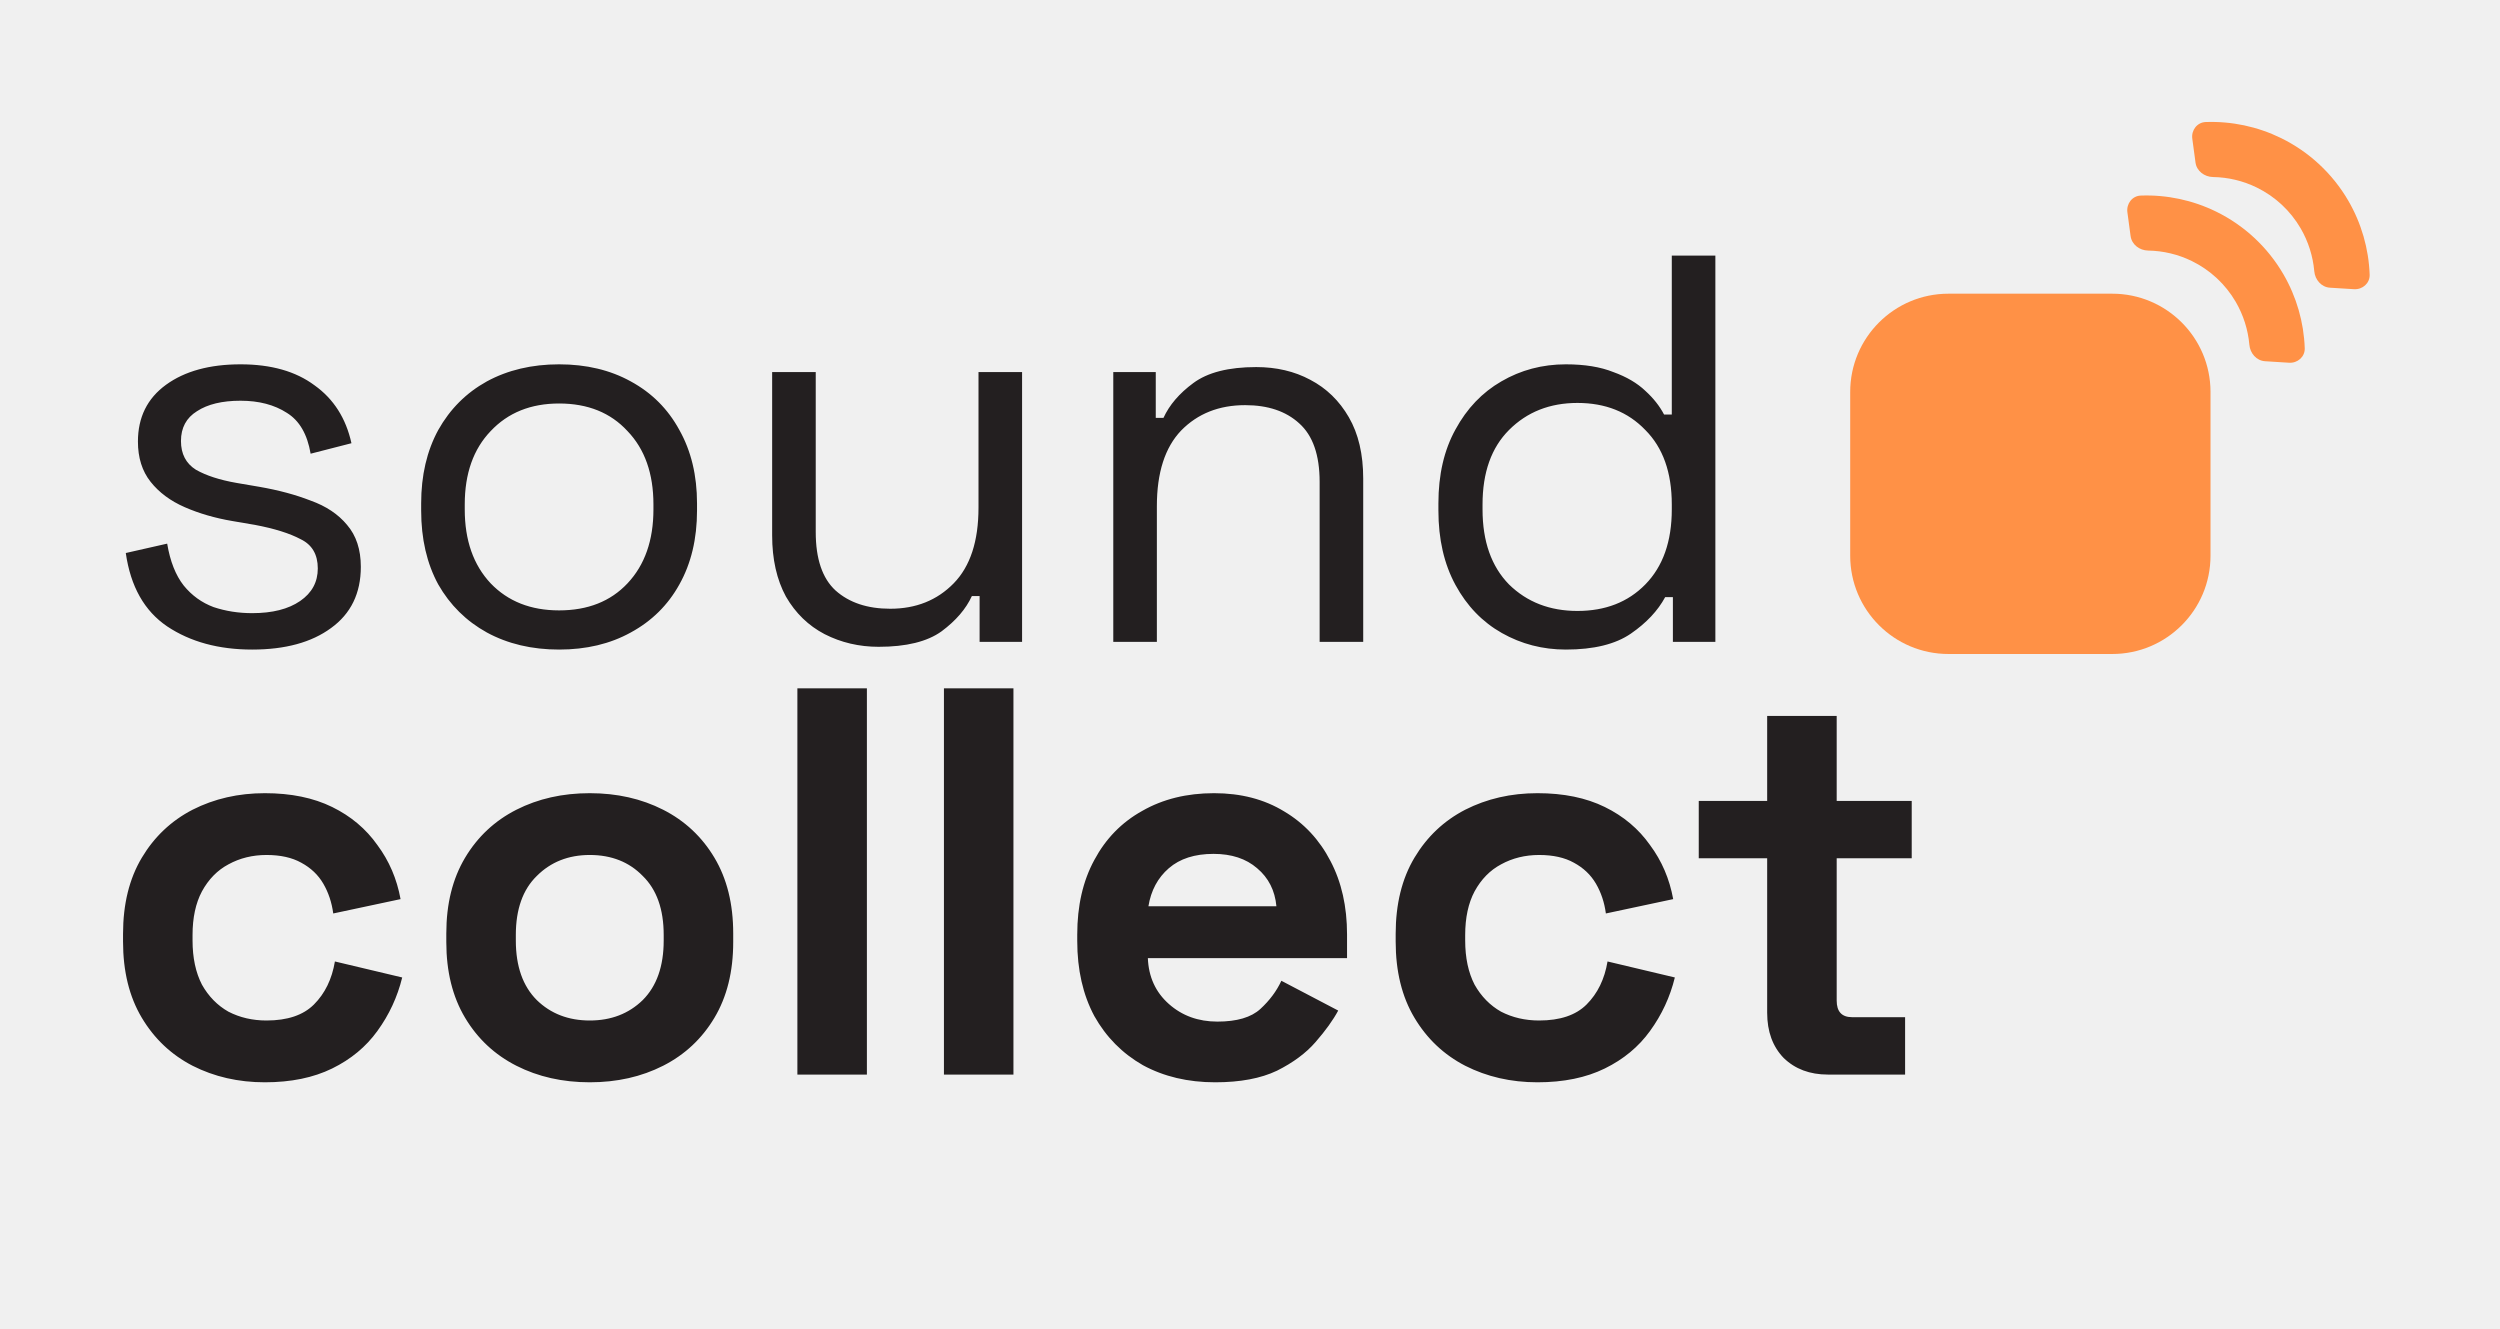
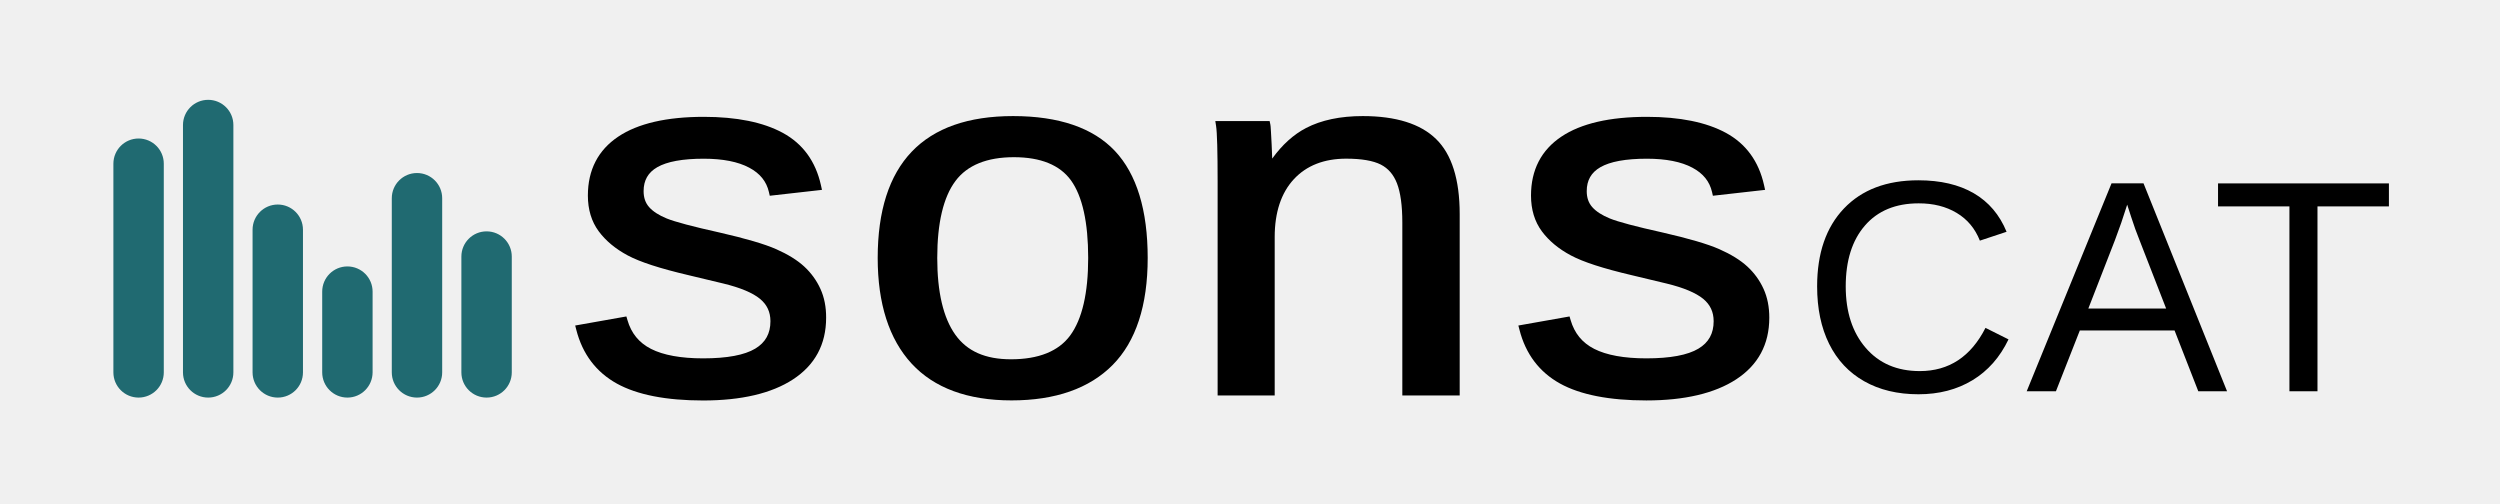
- <svg xmlns="http://www.w3.org/2000/svg" width="256" height="136" viewBox="0 0 256 136" fill="none">
-   <g clip-path="url(#clip0_419_2122)">
-     <path d="M25.819 66.516C22.392 66.516 19.491 65.725 17.119 64.143C14.783 62.561 13.371 60.056 12.881 56.629L17.119 55.668C17.42 57.476 17.985 58.907 18.814 59.962C19.642 60.979 20.659 61.713 21.864 62.165C23.107 62.58 24.425 62.787 25.819 62.787C27.891 62.787 29.529 62.373 30.734 61.544C31.94 60.715 32.542 59.604 32.542 58.211C32.542 56.779 31.958 55.781 30.791 55.216C29.661 54.614 28.098 54.124 26.102 53.747L23.785 53.352C22.015 53.05 20.395 52.58 18.926 51.939C17.457 51.299 16.29 50.433 15.424 49.34C14.557 48.248 14.124 46.873 14.124 45.216C14.124 42.73 15.085 40.791 17.006 39.397C18.926 38.004 21.469 37.307 24.633 37.307C27.759 37.307 30.282 38.022 32.203 39.454C34.162 40.847 35.423 42.825 35.989 45.386L31.808 46.459C31.469 44.463 30.659 43.069 29.378 42.278C28.098 41.45 26.516 41.035 24.633 41.035C22.749 41.035 21.262 41.393 20.169 42.109C19.077 42.787 18.531 43.804 18.531 45.16C18.531 46.478 19.039 47.457 20.056 48.098C21.111 48.7 22.505 49.152 24.237 49.453L26.553 49.849C28.512 50.188 30.264 50.659 31.808 51.261C33.39 51.826 34.633 52.655 35.536 53.747C36.478 54.84 36.949 56.271 36.949 58.041C36.949 60.753 35.932 62.843 33.898 64.312C31.902 65.781 29.209 66.516 25.819 66.516ZM57.251 66.516C54.464 66.516 51.996 65.932 49.85 64.764C47.74 63.597 46.083 61.958 44.878 59.849C43.71 57.702 43.127 55.178 43.127 52.278V51.544C43.127 48.681 43.71 46.177 44.878 44.03C46.083 41.883 47.74 40.226 49.85 39.058C51.996 37.891 54.464 37.307 57.251 37.307C60.038 37.307 62.486 37.891 64.595 39.058C66.742 40.226 68.4 41.883 69.567 44.03C70.772 46.177 71.375 48.681 71.375 51.544V52.278C71.375 55.178 70.772 57.702 69.567 59.849C68.4 61.958 66.742 63.597 64.595 64.764C62.486 65.932 60.038 66.516 57.251 66.516ZM57.251 62.504C60.189 62.504 62.524 61.581 64.256 59.736C66.027 57.853 66.912 55.329 66.912 52.165V51.657C66.912 48.493 66.027 45.988 64.256 44.143C62.524 42.26 60.189 41.318 57.251 41.318C54.351 41.318 52.015 42.26 50.245 44.143C48.475 45.988 47.59 48.493 47.59 51.657V52.165C47.59 55.329 48.475 57.853 50.245 59.736C52.015 61.581 54.351 62.504 57.251 62.504ZM89.972 66.233C87.975 66.233 86.13 65.8 84.435 64.934C82.778 64.067 81.46 62.787 80.48 61.092C79.539 59.359 79.068 57.269 79.068 54.821V38.098H83.531V54.482C83.531 57.231 84.209 59.227 85.565 60.47C86.959 61.713 88.823 62.335 91.158 62.335C93.795 62.335 95.96 61.468 97.655 59.736C99.35 58.003 100.198 55.423 100.198 51.996V38.098H104.661V65.725H100.311V61.035H99.52C98.917 62.354 97.881 63.559 96.412 64.651C94.943 65.706 92.797 66.233 89.972 66.233ZM114 65.725V38.098H118.35V42.787H119.141C119.744 41.469 120.761 40.282 122.192 39.228C123.661 38.135 125.808 37.589 128.633 37.589C130.704 37.589 132.55 38.022 134.169 38.889C135.827 39.755 137.145 41.035 138.124 42.73C139.104 44.425 139.593 46.516 139.593 49.002V65.725H135.13V49.34C135.13 46.591 134.433 44.595 133.04 43.352C131.684 42.109 129.838 41.487 127.503 41.487C124.829 41.487 122.644 42.354 120.949 44.086C119.292 45.819 118.463 48.399 118.463 51.826V65.725H114ZM160.343 66.516C157.971 66.516 155.786 65.951 153.79 64.821C151.794 63.691 150.212 62.052 149.044 59.905C147.876 57.758 147.293 55.216 147.293 52.278V51.544C147.293 48.606 147.876 46.083 149.044 43.973C150.212 41.826 151.775 40.188 153.733 39.058C155.73 37.891 157.933 37.307 160.343 37.307C162.264 37.307 163.884 37.57 165.202 38.098C166.558 38.587 167.65 39.228 168.479 40.019C169.308 40.772 169.948 41.582 170.4 42.448H171.191V26.177H175.654V65.725H171.304V61.148H170.513C169.76 62.542 168.592 63.785 167.01 64.877C165.428 65.969 163.206 66.516 160.343 66.516ZM161.53 62.561C164.392 62.561 166.709 61.657 168.479 59.849C170.287 58.003 171.191 55.442 171.191 52.165V51.657C171.191 48.38 170.287 45.838 168.479 44.03C166.709 42.184 164.392 41.261 161.53 41.261C158.705 41.261 156.37 42.184 154.524 44.03C152.716 45.838 151.812 48.38 151.812 51.657V52.165C151.812 55.442 152.716 58.003 154.524 59.849C156.37 61.657 158.705 62.561 161.53 62.561Z" fill="#231F20" />
-     <path d="M27.118 110.827C24.407 110.827 21.94 110.262 19.717 109.132C17.533 108.002 15.8 106.364 14.52 104.217C13.239 102.07 12.599 99.471 12.599 96.42V95.629C12.599 92.578 13.239 89.98 14.52 87.833C15.8 85.686 17.533 84.047 19.717 82.917C21.94 81.787 24.407 81.222 27.118 81.222C29.793 81.222 32.09 81.693 34.011 82.635C35.932 83.576 37.476 84.876 38.644 86.533C39.849 88.153 40.64 89.998 41.017 92.07L34.124 93.539C33.973 92.409 33.634 91.392 33.107 90.488C32.58 89.584 31.826 88.868 30.847 88.341C29.906 87.814 28.719 87.55 27.288 87.55C25.857 87.55 24.557 87.87 23.39 88.511C22.26 89.113 21.356 90.036 20.678 91.279C20.038 92.484 19.717 93.972 19.717 95.742V96.307C19.717 98.077 20.038 99.584 20.678 100.827C21.356 102.032 22.26 102.955 23.39 103.595C24.557 104.198 25.857 104.499 27.288 104.499C29.435 104.499 31.054 103.953 32.147 102.861C33.277 101.731 33.992 100.262 34.294 98.454L41.186 100.092C40.697 102.089 39.849 103.915 38.644 105.573C37.476 107.192 35.932 108.473 34.011 109.414C32.09 110.356 29.793 110.827 27.118 110.827ZM60.392 110.827C57.604 110.827 55.1 110.262 52.877 109.132C50.655 108.002 48.904 106.364 47.623 104.217C46.343 102.07 45.702 99.49 45.702 96.477V95.573C45.702 92.559 46.343 89.98 47.623 87.833C48.904 85.686 50.655 84.047 52.877 82.917C55.1 81.787 57.604 81.222 60.392 81.222C63.179 81.222 65.683 81.787 67.906 82.917C70.128 84.047 71.879 85.686 73.16 87.833C74.441 89.98 75.081 92.559 75.081 95.573V96.477C75.081 99.49 74.441 102.07 73.16 104.217C71.879 106.364 70.128 108.002 67.906 109.132C65.683 110.262 63.179 110.827 60.392 110.827ZM60.392 104.499C62.576 104.499 64.384 103.802 65.815 102.409C67.246 100.978 67.962 98.944 67.962 96.307V95.742C67.962 93.106 67.246 91.091 65.815 89.697C64.422 88.266 62.614 87.55 60.392 87.55C58.207 87.55 56.399 88.266 54.968 89.697C53.537 91.091 52.821 93.106 52.821 95.742V96.307C52.821 98.944 53.537 100.978 54.968 102.409C56.399 103.802 58.207 104.499 60.392 104.499ZM81.652 110.036V70.488H88.77V110.036H81.652ZM96.659 110.036V70.488H103.777V110.036H96.659ZM124.434 110.827C121.647 110.827 119.18 110.243 117.033 109.075C114.924 107.87 113.266 106.194 112.061 104.047C110.893 101.863 110.31 99.302 110.31 96.364V95.686C110.31 92.748 110.893 90.206 112.061 88.059C113.229 85.874 114.867 84.198 116.976 83.03C119.085 81.825 121.534 81.222 124.321 81.222C127.07 81.222 129.462 81.844 131.496 83.087C133.53 84.292 135.112 85.987 136.242 88.172C137.372 90.319 137.937 92.823 137.937 95.686V98.115H117.541C117.617 100.036 118.332 101.599 119.688 102.804C121.044 104.01 122.701 104.612 124.66 104.612C126.656 104.612 128.125 104.179 129.067 103.313C130.008 102.446 130.724 101.486 131.213 100.431L137.033 103.482C136.505 104.462 135.733 105.535 134.716 106.703C133.737 107.833 132.419 108.812 130.762 109.64C129.104 110.431 126.995 110.827 124.434 110.827ZM117.598 92.804H130.705C130.554 91.185 129.895 89.885 128.728 88.906C127.598 87.927 126.11 87.437 124.264 87.437C122.343 87.437 120.818 87.927 119.688 88.906C118.558 89.885 117.861 91.185 117.598 92.804ZM157.436 110.827C154.725 110.827 152.258 110.262 150.035 109.132C147.851 108.002 146.118 106.364 144.838 104.217C143.557 102.07 142.917 99.471 142.917 96.42V95.629C142.917 92.578 143.557 89.98 144.838 87.833C146.118 85.686 147.851 84.047 150.035 82.917C152.258 81.787 154.725 81.222 157.436 81.222C160.111 81.222 162.408 81.693 164.329 82.635C166.25 83.576 167.794 84.876 168.962 86.533C170.167 88.153 170.958 89.998 171.335 92.07L164.442 93.539C164.291 92.409 163.952 91.392 163.425 90.488C162.898 89.584 162.144 88.868 161.165 88.341C160.224 87.814 159.037 87.55 157.606 87.55C156.175 87.55 154.875 87.87 153.708 88.511C152.578 89.113 151.674 90.036 150.996 91.279C150.355 92.484 150.035 93.972 150.035 95.742V96.307C150.035 98.077 150.355 99.584 150.996 100.827C151.674 102.032 152.578 102.955 153.708 103.595C154.875 104.198 156.175 104.499 157.606 104.499C159.753 104.499 161.372 103.953 162.465 102.861C163.595 101.731 164.31 100.262 164.612 98.454L171.504 100.092C171.015 102.089 170.167 103.915 168.962 105.573C167.794 107.192 166.25 108.473 164.329 109.414C162.408 110.356 160.111 110.827 157.436 110.827ZM187.173 110.036C185.327 110.036 183.821 109.471 182.653 108.341C181.523 107.173 180.958 105.629 180.958 103.708V87.889H173.952V82.013H180.958V73.313H188.077V82.013H195.76V87.889H188.077V102.465C188.077 103.595 188.604 104.16 189.659 104.16H195.082V110.036H187.173Z" fill="#231F20" />
-     <rect x="189.461" y="30.074" width="36.895" height="36.895" rx="10.062" fill="#FF9146" />
-     <path fill-rule="evenodd" clip-rule="evenodd" d="M217.844 21.735C217.727 20.866 218.337 20.058 219.213 20.027C221.871 19.93 224.522 20.49 226.926 21.666C229.807 23.075 232.206 25.308 233.818 28.08C235.164 30.394 235.912 32.998 236.006 35.656C236.037 36.532 235.276 37.199 234.401 37.144L231.94 36.99C231.065 36.936 230.412 36.179 230.335 35.306C230.199 33.764 229.726 32.265 228.942 30.916C227.89 29.108 226.326 27.652 224.447 26.733C223.046 26.047 221.516 25.683 219.969 25.658C219.092 25.644 218.291 25.047 218.174 24.178L217.844 21.735Z" fill="#FF9146" />
-     <path fill-rule="evenodd" clip-rule="evenodd" d="M224.491 14.204C224.373 13.335 224.983 12.528 225.86 12.496C228.518 12.4 231.168 12.959 233.573 14.136C236.454 15.545 238.852 17.777 240.465 20.55C241.81 22.864 242.558 25.467 242.653 28.126C242.684 29.002 241.922 29.668 241.047 29.614L238.586 29.46C237.711 29.406 237.059 28.649 236.982 27.776C236.846 26.234 236.373 24.735 235.589 23.386C234.537 21.578 232.973 20.122 231.094 19.203C229.692 18.517 228.163 18.153 226.616 18.128C225.739 18.114 224.937 17.517 224.82 16.648L224.491 14.204Z" fill="#FF9146" />
+ <svg xmlns="http://www.w3.org/2000/svg" version="1.1" id="Capa_1" x="0px" y="0px" viewBox="0 0 595.28 120" style="enable-background:new 0 0 595.28 120;" xml:space="preserve">
+   <style type="text/css">
+ 	.st0{fill:#206A71;}
+ </style>
+   <g>
+     <g>
+       <path class="st0" d="M115.86,94.67c-3.31,0-6-2.68-6-6V61.09c0-3.31,2.68-6,6-6s6,2.68,6,6v27.58    C121.86,91.98,119.18,94.67,115.86,94.67z M99.29,94.67c-3.31,0-6-2.68-6-6V47.2c0-3.31,2.68-6,6-6c3.31,0,6,2.68,6,6v41.47    C105.29,91.98,102.6,94.67,99.29,94.67z M82.72,94.67c-3.31,0-6-2.68-6-6V69.44c0-3.31,2.68-6,6-6c3.31,0,6,2.68,6,6v19.23    C88.71,91.98,86.03,94.67,82.72,94.67z M66.14,94.67c-3.31,0-6-2.68-6-6V54.7c0-3.31,2.68-6,6-6c3.31,0,6,2.68,6,6v33.97    C72.14,91.98,69.46,94.67,66.14,94.67z M49.57,94.67c-3.31,0-6-2.68-6-6v-58.9c0-3.31,2.68-6,6-6c3.31,0,6,2.68,6,6v58.9    C55.57,91.98,52.88,94.67,49.57,94.67z M33,94.67c-3.31,0-6-2.68-6-6V38.98c0-3.31,2.68-6,6-6c3.31,0,6,2.68,6,6v49.69    C39,91.98,36.31,94.67,33,94.67z" />
+     </g>
+     <path d="M465.9,50.69c2.55,1.52,4.39,3.72,5.53,6.61l6.36-2.11c-1.66-4.05-4.26-7.11-7.8-9.17c-3.54-2.06-7.94-3.09-13.21-3.09   c-7.54,0-13.45,2.24-17.71,6.71c-4.26,4.47-6.39,10.66-6.39,18.55c0,5.27,0.95,9.83,2.86,13.69c1.91,3.85,4.68,6.82,8.33,8.89   c3.64,2.07,7.96,3.11,12.95,3.11c4.87,0,9.15-1.11,12.84-3.34c3.69-2.23,6.55-5.47,8.59-9.73l-5.48-2.74   c-3.49,6.86-8.7,10.29-15.64,10.29c-5.41,0-9.71-1.84-12.88-5.53c-3.18-3.69-4.76-8.57-4.76-14.63c0-6.14,1.52-10.97,4.57-14.49   c3.05-3.52,7.31-5.29,12.79-5.29C460.34,48.41,463.36,49.17,465.9,50.69L465.9,50.69z M530.29,93.17L510.4,43.66h-7.62l-20.2,49.51   h6.96l5.69-14.48h22.56l5.65,14.48H530.29L530.29,93.17z M507.45,51.64c0.66,2.04,1.31,3.87,1.97,5.48l6.36,16.34h-18.52   l6.33-16.27c1.15-3.04,2.01-5.54,2.6-7.48l0.32-0.98L507.45,51.64L507.45,51.64z M568.83,49.15v-5.48h-40.69v5.48h17v44.02h6.68   V49.15H568.83L568.83,49.15z" />
+     <path d="M195.35,68.78c-0.91-2.01-2.21-3.8-3.87-5.33c-1.64-1.51-3.89-2.9-6.68-4.13c-2.75-1.21-7.28-2.54-13.45-3.95   c-6.4-1.42-10.63-2.55-12.6-3.35c-1.86-0.76-3.28-1.67-4.2-2.72c-0.87-0.99-1.3-2.23-1.3-3.79c0-2.57,1.06-4.43,3.24-5.69   c2.33-1.35,6.06-2.03,11.09-2.03c4.53,0,8.18,0.72,10.83,2.14c2.57,1.37,4.1,3.27,4.68,5.81l0.2,0.87l12.43-1.4l-0.24-1.09   c-1.26-5.7-4.32-9.9-9.1-12.49c-4.66-2.53-10.98-3.81-18.8-3.81c-8.83,0-15.69,1.58-20.36,4.71c-4.8,3.21-7.24,7.93-7.24,14.04   c0,3.33,0.87,6.19,2.58,8.5c1.67,2.26,4,4.2,6.93,5.76c2.92,1.56,7.64,3.09,14.44,4.69l8.31,1.99c4.04,0.98,6.98,2.21,8.74,3.66   c1.66,1.38,2.47,3.12,2.47,5.32c0,2.93-1.18,5.06-3.61,6.52c-2.56,1.54-6.73,2.32-12.4,2.32c-5.31,0-9.49-0.76-12.43-2.26   c-2.86-1.46-4.7-3.71-5.61-6.86l-0.25-0.86l-12.19,2.16l0.27,1.05c1.48,5.76,4.73,10.05,9.66,12.78   c4.83,2.67,11.74,4.02,20.55,4.02c9.09,0,16.28-1.69,21.38-5.02c5.24-3.42,7.89-8.35,7.89-14.66   C196.73,73.11,196.27,70.79,195.35,68.78L195.35,68.78z" />
+     <path d="M324.49,27.64c-5.33,0-9.88,0.95-13.5,2.84c-2.97,1.54-5.68,3.98-8.06,7.28c-0.05-1.59-0.1-2.73-0.14-3.46   c-0.06-1.11-0.12-2.09-0.16-2.95c-0.06-1.21-0.11-1.56-0.15-1.74l-0.17-0.79h-12.93l0.18,1.15c0.25,1.58,0.37,6.08,0.37,13.37   v50.83h13.59V56.45c0-5.88,1.54-10.52,4.56-13.78c3.01-3.25,7.21-4.89,12.47-4.89c3.64,0,6.41,0.48,8.24,1.41   c1.77,0.91,3.03,2.37,3.84,4.45c0.85,2.18,1.28,5.32,1.28,9.36v41.17h13.66V50.95c0-8.21-1.89-14.21-5.62-17.84   C338.25,29.48,332.37,27.64,324.49,27.64z" />
+     <path d="M419.92,68.78c-0.91-2.01-2.21-3.8-3.87-5.33c-1.64-1.51-3.89-2.9-6.68-4.13c-2.75-1.21-7.28-2.54-13.45-3.95   c-6.4-1.42-10.64-2.55-12.6-3.35c-1.86-0.76-3.28-1.67-4.2-2.72c-0.87-0.99-1.3-2.23-1.3-3.79c0-2.57,1.06-4.43,3.24-5.69   c2.33-1.35,6.06-2.03,11.09-2.03c4.53,0,8.18,0.72,10.83,2.14c2.57,1.37,4.1,3.27,4.68,5.81l0.2,0.87l12.43-1.4l-0.24-1.09   c-1.26-5.7-4.32-9.9-9.1-12.49c-4.66-2.53-10.98-3.81-18.8-3.81c-8.84,0-15.69,1.58-20.36,4.71c-4.8,3.21-7.24,7.93-7.24,14.04   c0,3.33,0.87,6.19,2.58,8.5c1.67,2.26,4,4.2,6.94,5.76c2.92,1.56,7.64,3.09,14.44,4.69l8.31,1.99c4.04,0.98,6.98,2.21,8.75,3.66   c1.66,1.38,2.47,3.12,2.47,5.32c0,2.93-1.18,5.06-3.61,6.52c-2.56,1.54-6.73,2.32-12.4,2.32c-5.31,0-9.49-0.76-12.43-2.26   c-2.86-1.46-4.7-3.71-5.62-6.86l-0.25-0.86l-12.19,2.16l0.27,1.04c1.48,5.76,4.73,10.05,9.66,12.78   c4.83,2.67,11.74,4.02,20.55,4.02c9.09,0,16.28-1.69,21.38-5.02c5.24-3.42,7.89-8.35,7.89-14.66   C421.3,73.11,420.84,70.79,419.92,68.78z" />
+     <path d="M241.23,27.64c-21.39,0-32.24,11.37-32.24,33.79c0,10.87,2.71,19.32,8.06,25.13c5.37,5.83,13.37,8.78,23.8,8.78   c10.45,0,18.55-2.84,24.09-8.44c5.53-5.59,8.34-14.16,8.34-25.47c0-11.42-2.63-19.99-7.81-25.49   C260.28,30.43,252.12,27.64,241.23,27.64z M259.11,61.43c0,8.37-1.44,14.57-4.28,18.44c-2.77,3.77-7.52,5.68-14.11,5.68   c-6.11,0-10.45-1.92-13.26-5.87c-2.85-4-4.29-10.14-4.29-18.25c0-8.33,1.46-14.5,4.34-18.34c2.81-3.76,7.5-5.66,13.92-5.66   c6.37,0,10.94,1.86,13.59,5.53C257.73,46.73,259.11,52.94,259.11,61.43z" />
  </g>
-   <defs>
-     <clipPath id="clip0_419_2122">
-       <rect width="256" height="136" fill="white" />
-     </clipPath>
-   </defs>
</svg>
